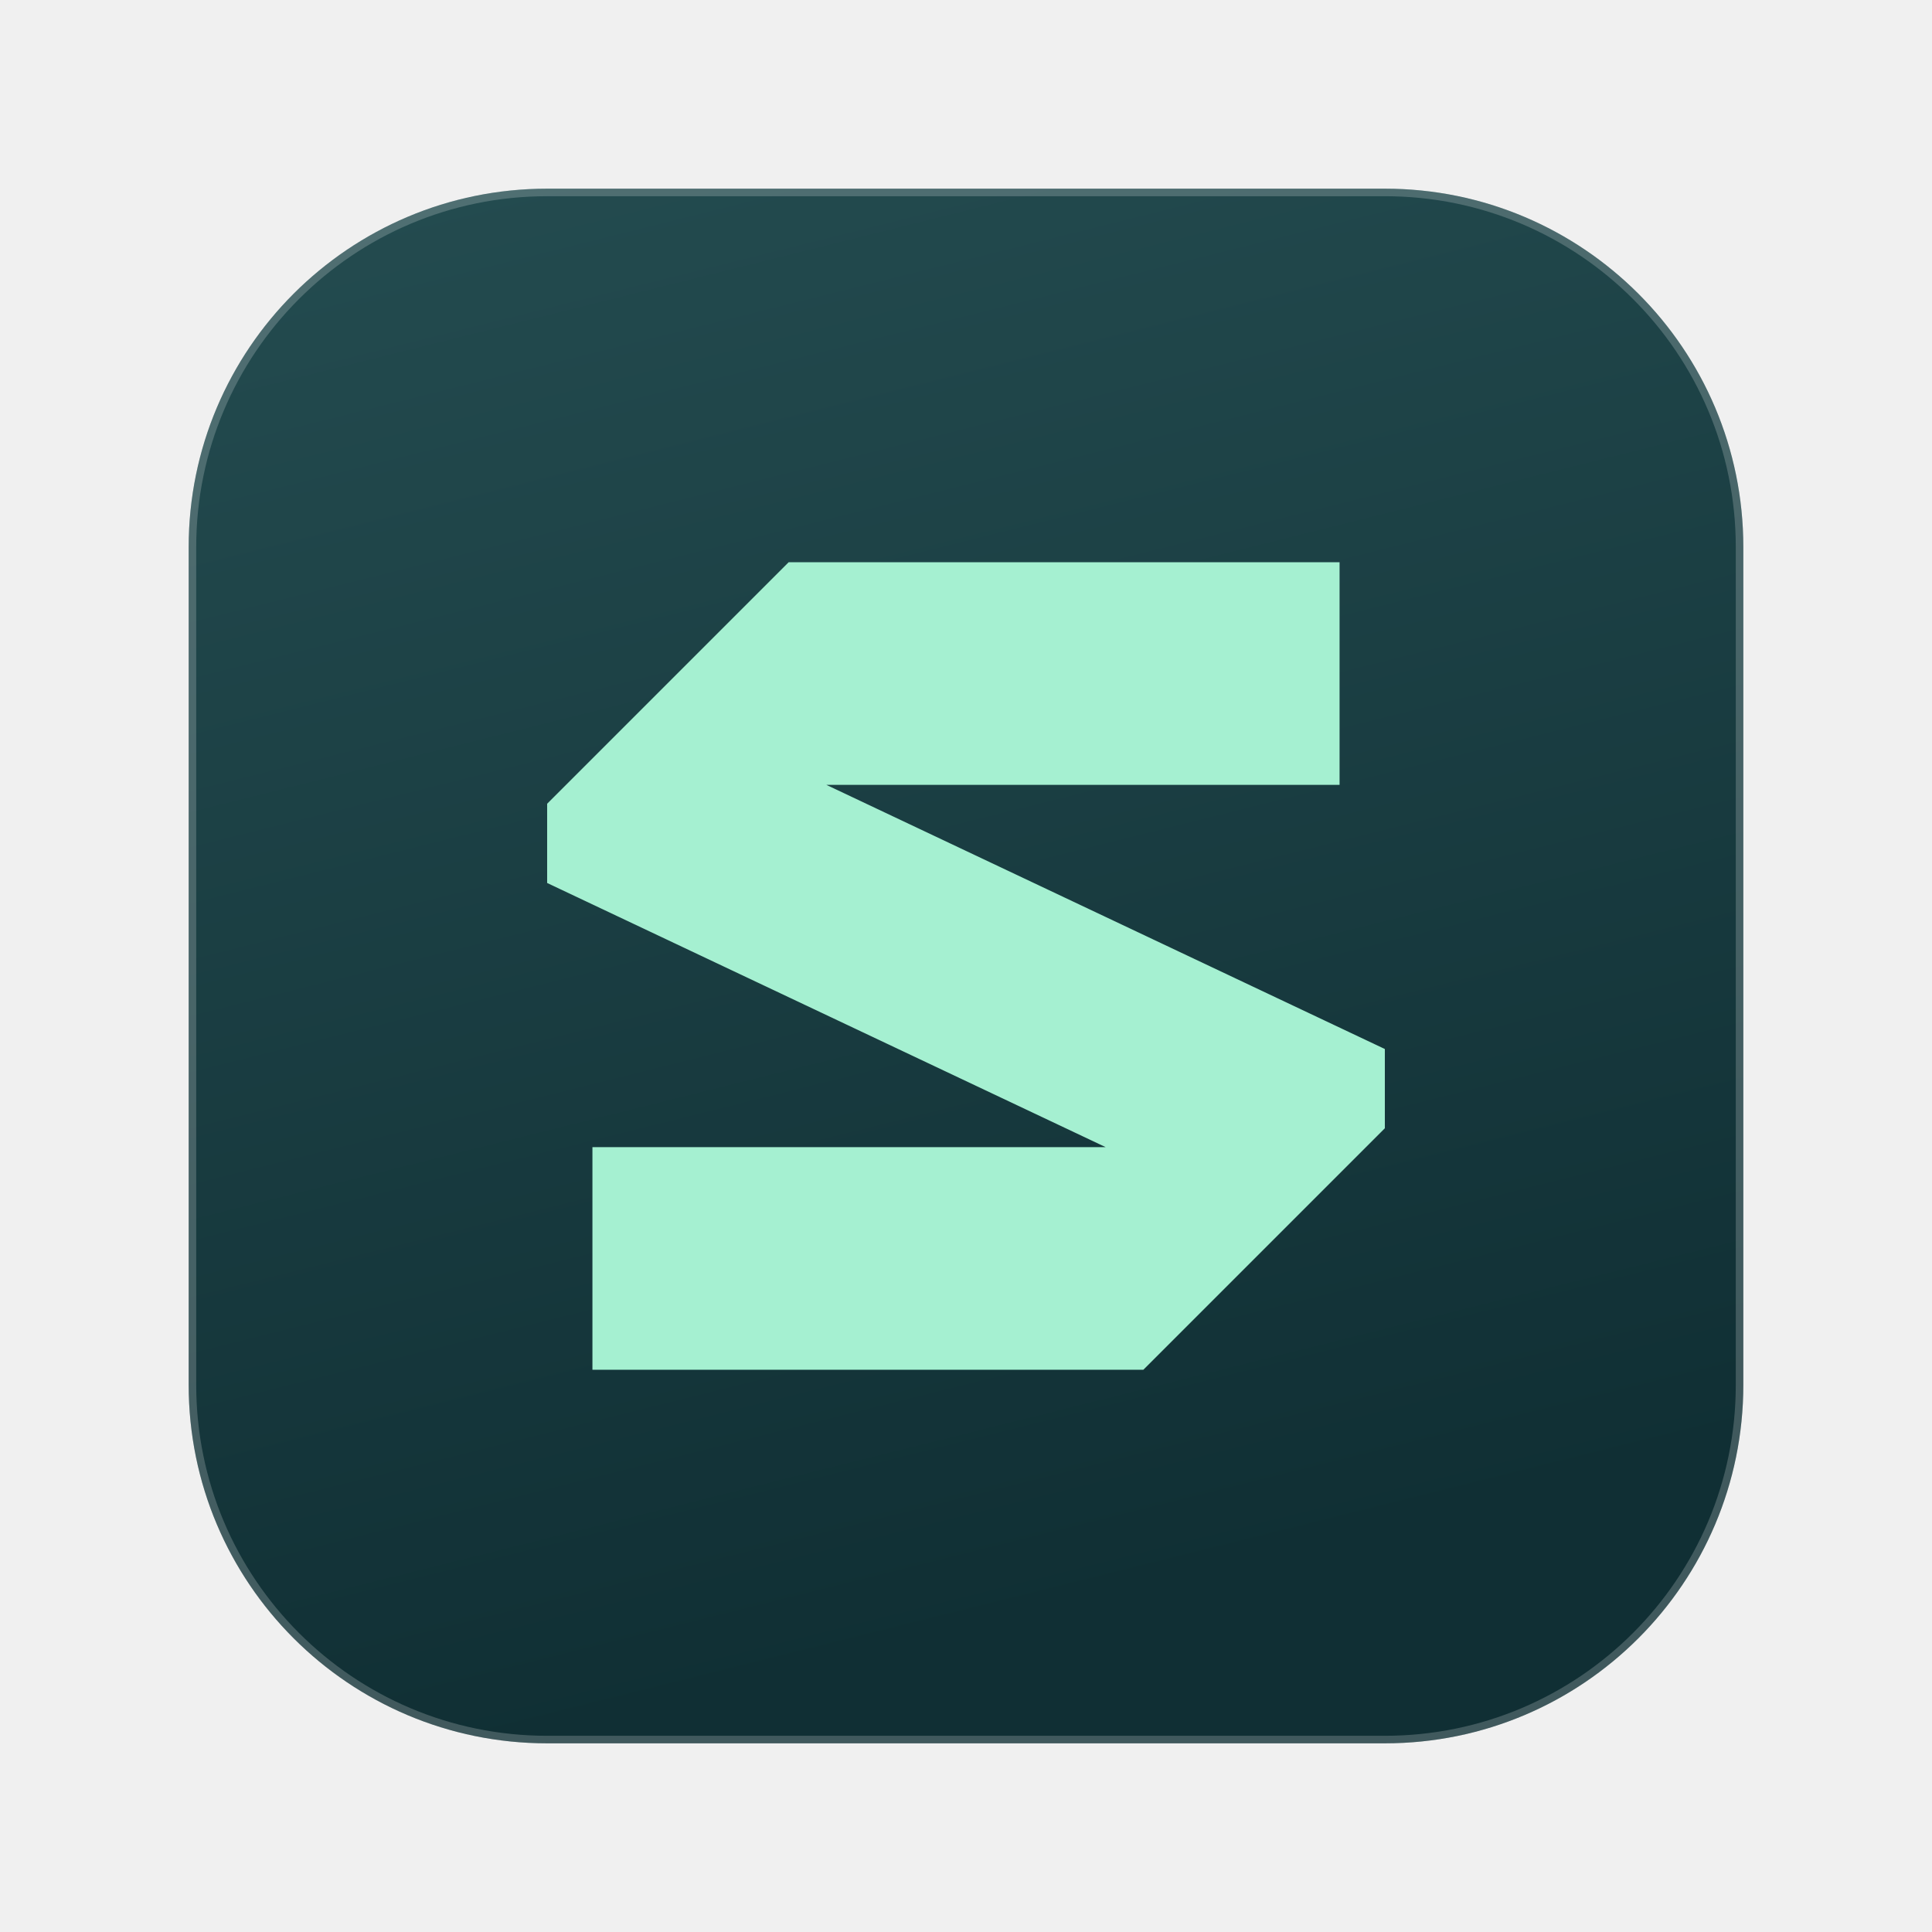
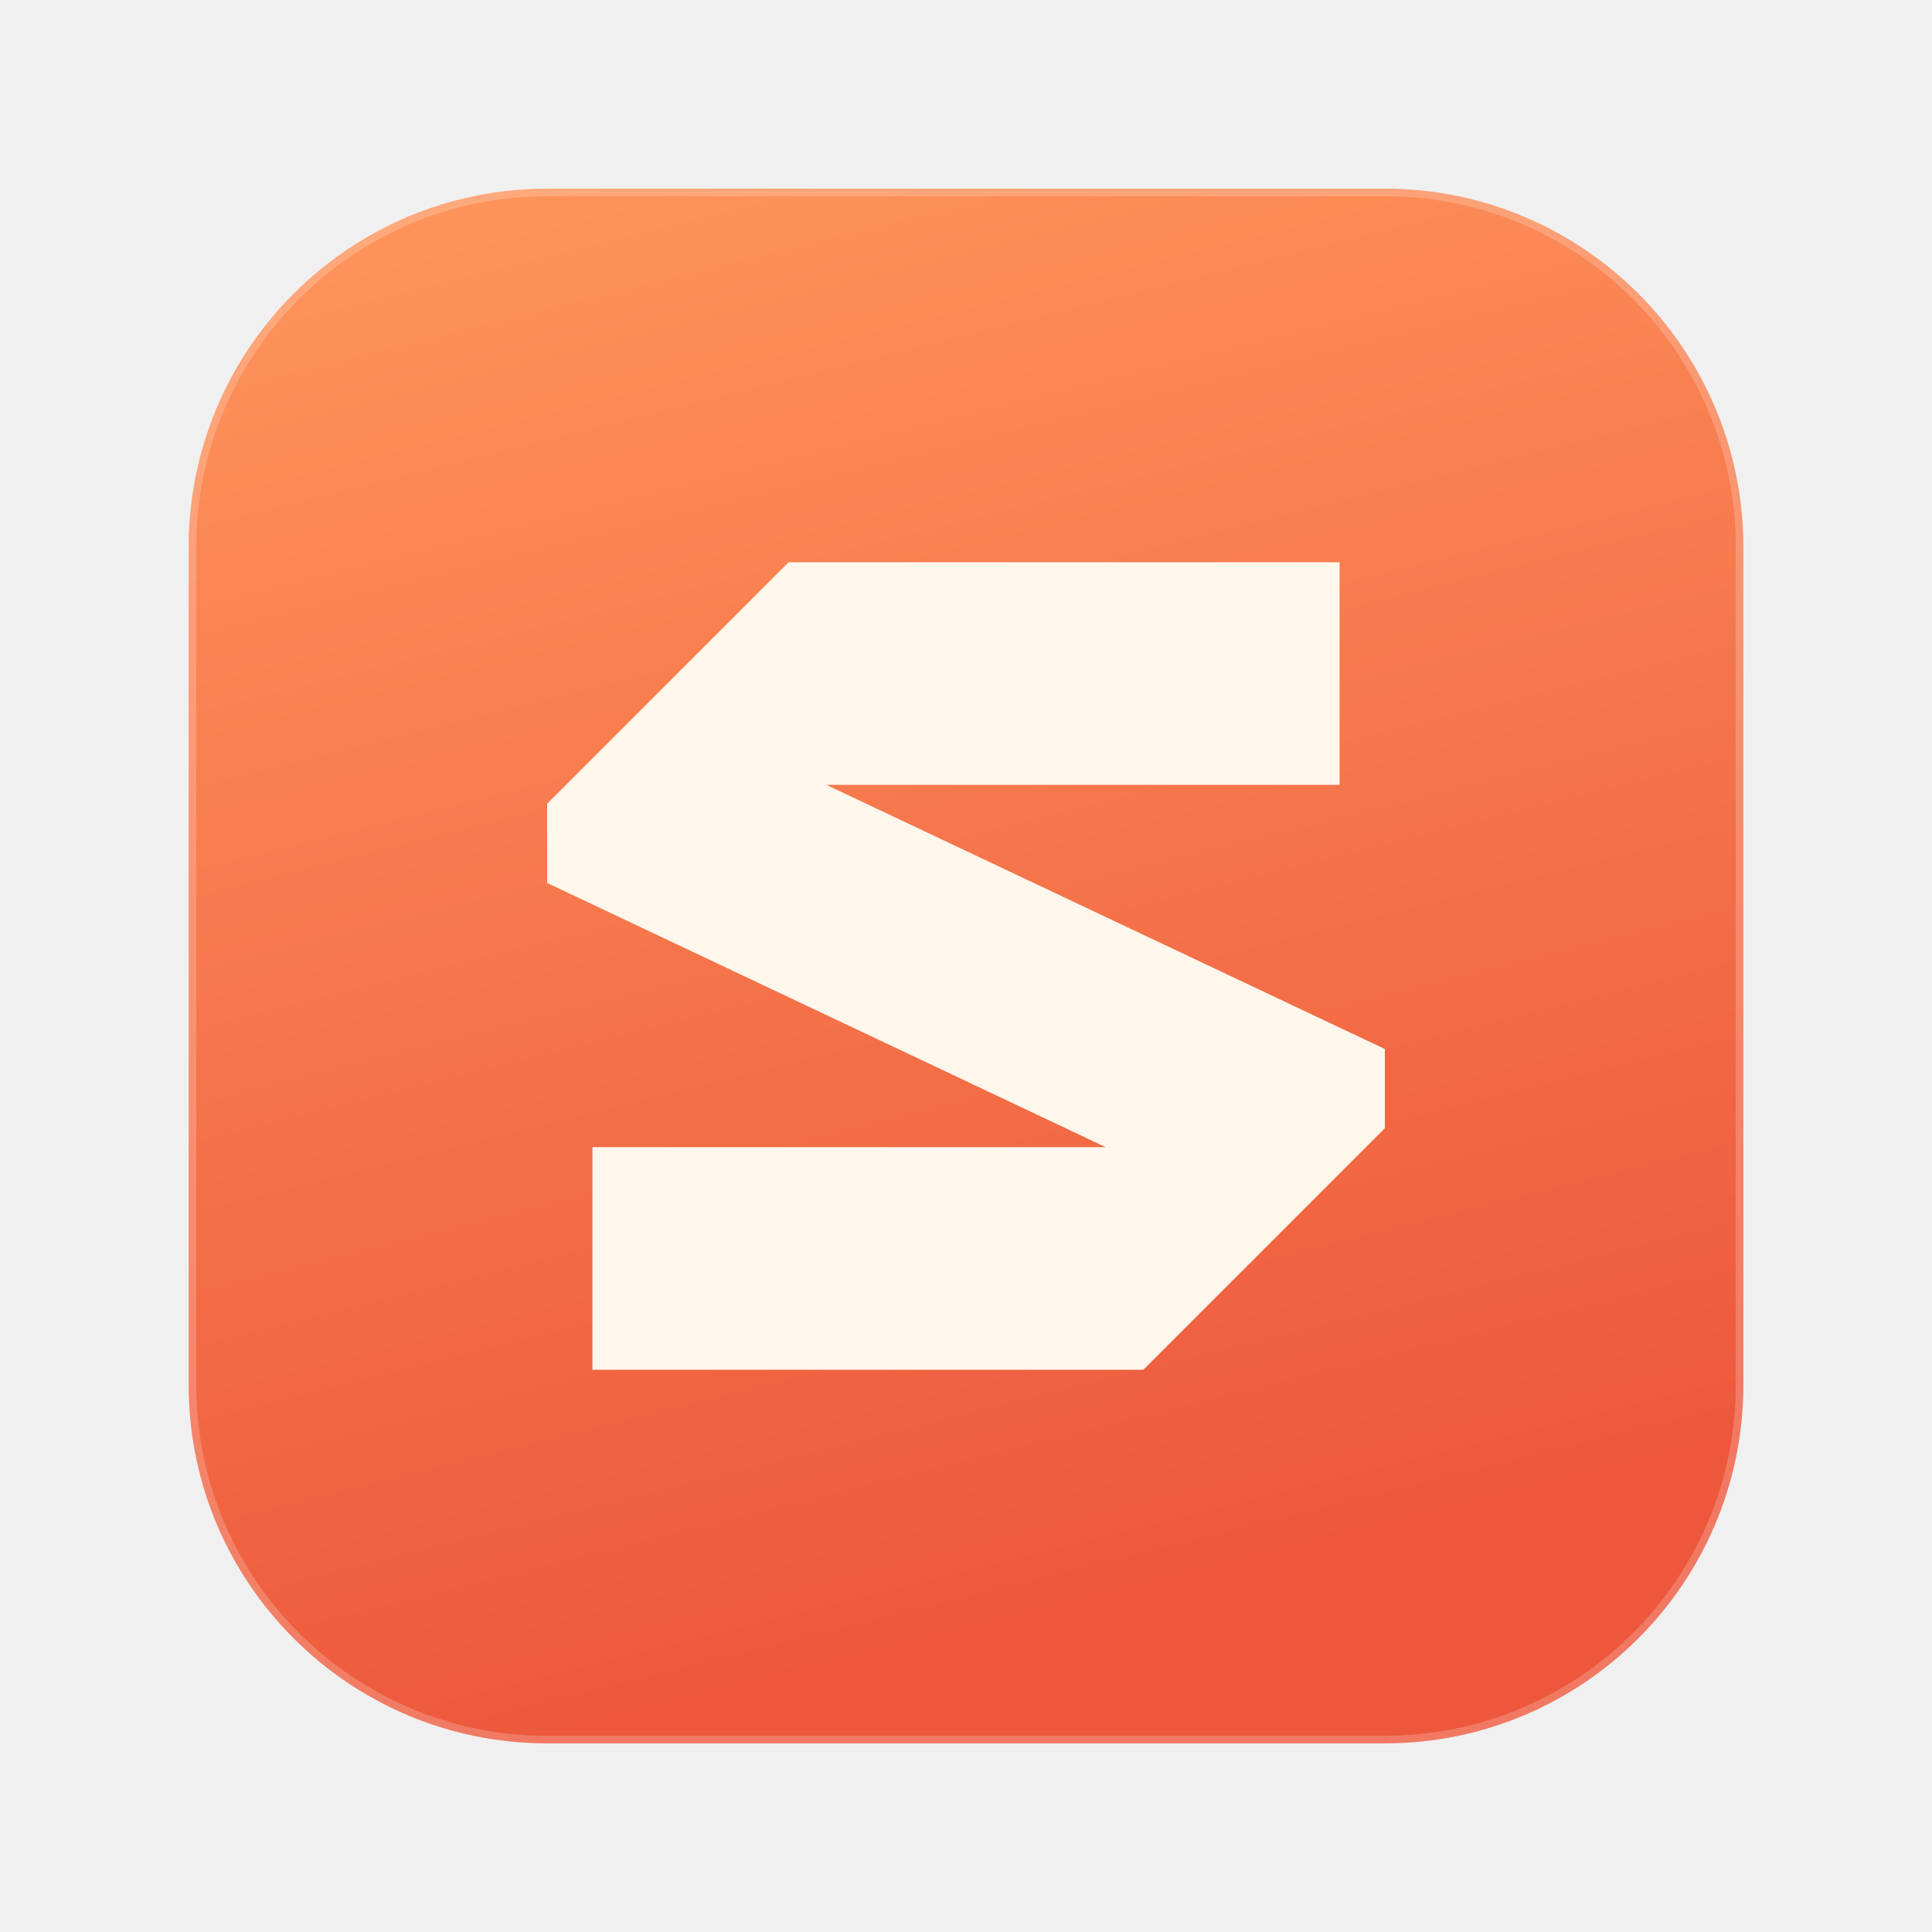
<svg xmlns="http://www.w3.org/2000/svg" viewBox="0 0 1024 1024" width="1024" height="1024">
  <defs>
    <linearGradient id="surface" x2="0.25" y2="1">
-       <stop stop-color="#244c50" />
-       <stop offset="1" stop-color="#102f34" />
+       <stop stop-color="#ff965c" />
+       <stop offset="1" stop-color="#ed583c" />
    </linearGradient>
  </defs>
  <rect x="100" y="100" width="824" height="824" rx="190" fill="url(#surface)" />
  <rect x="102" y="102" width="820" height="820" rx="188" fill="none" stroke="#fff" stroke-opacity=".2" stroke-width="4" />
-   <path d="M710 298H418L290 426V468L586 608H314V726H606L734 598V556L438 416H710Z" fill="#a5f0d1" />
+   <path d="M710 298H418L290 426V468L586 608H314V726H606L734 598V556L438 416H710Z" fill="#fff7ec" />
</svg>
